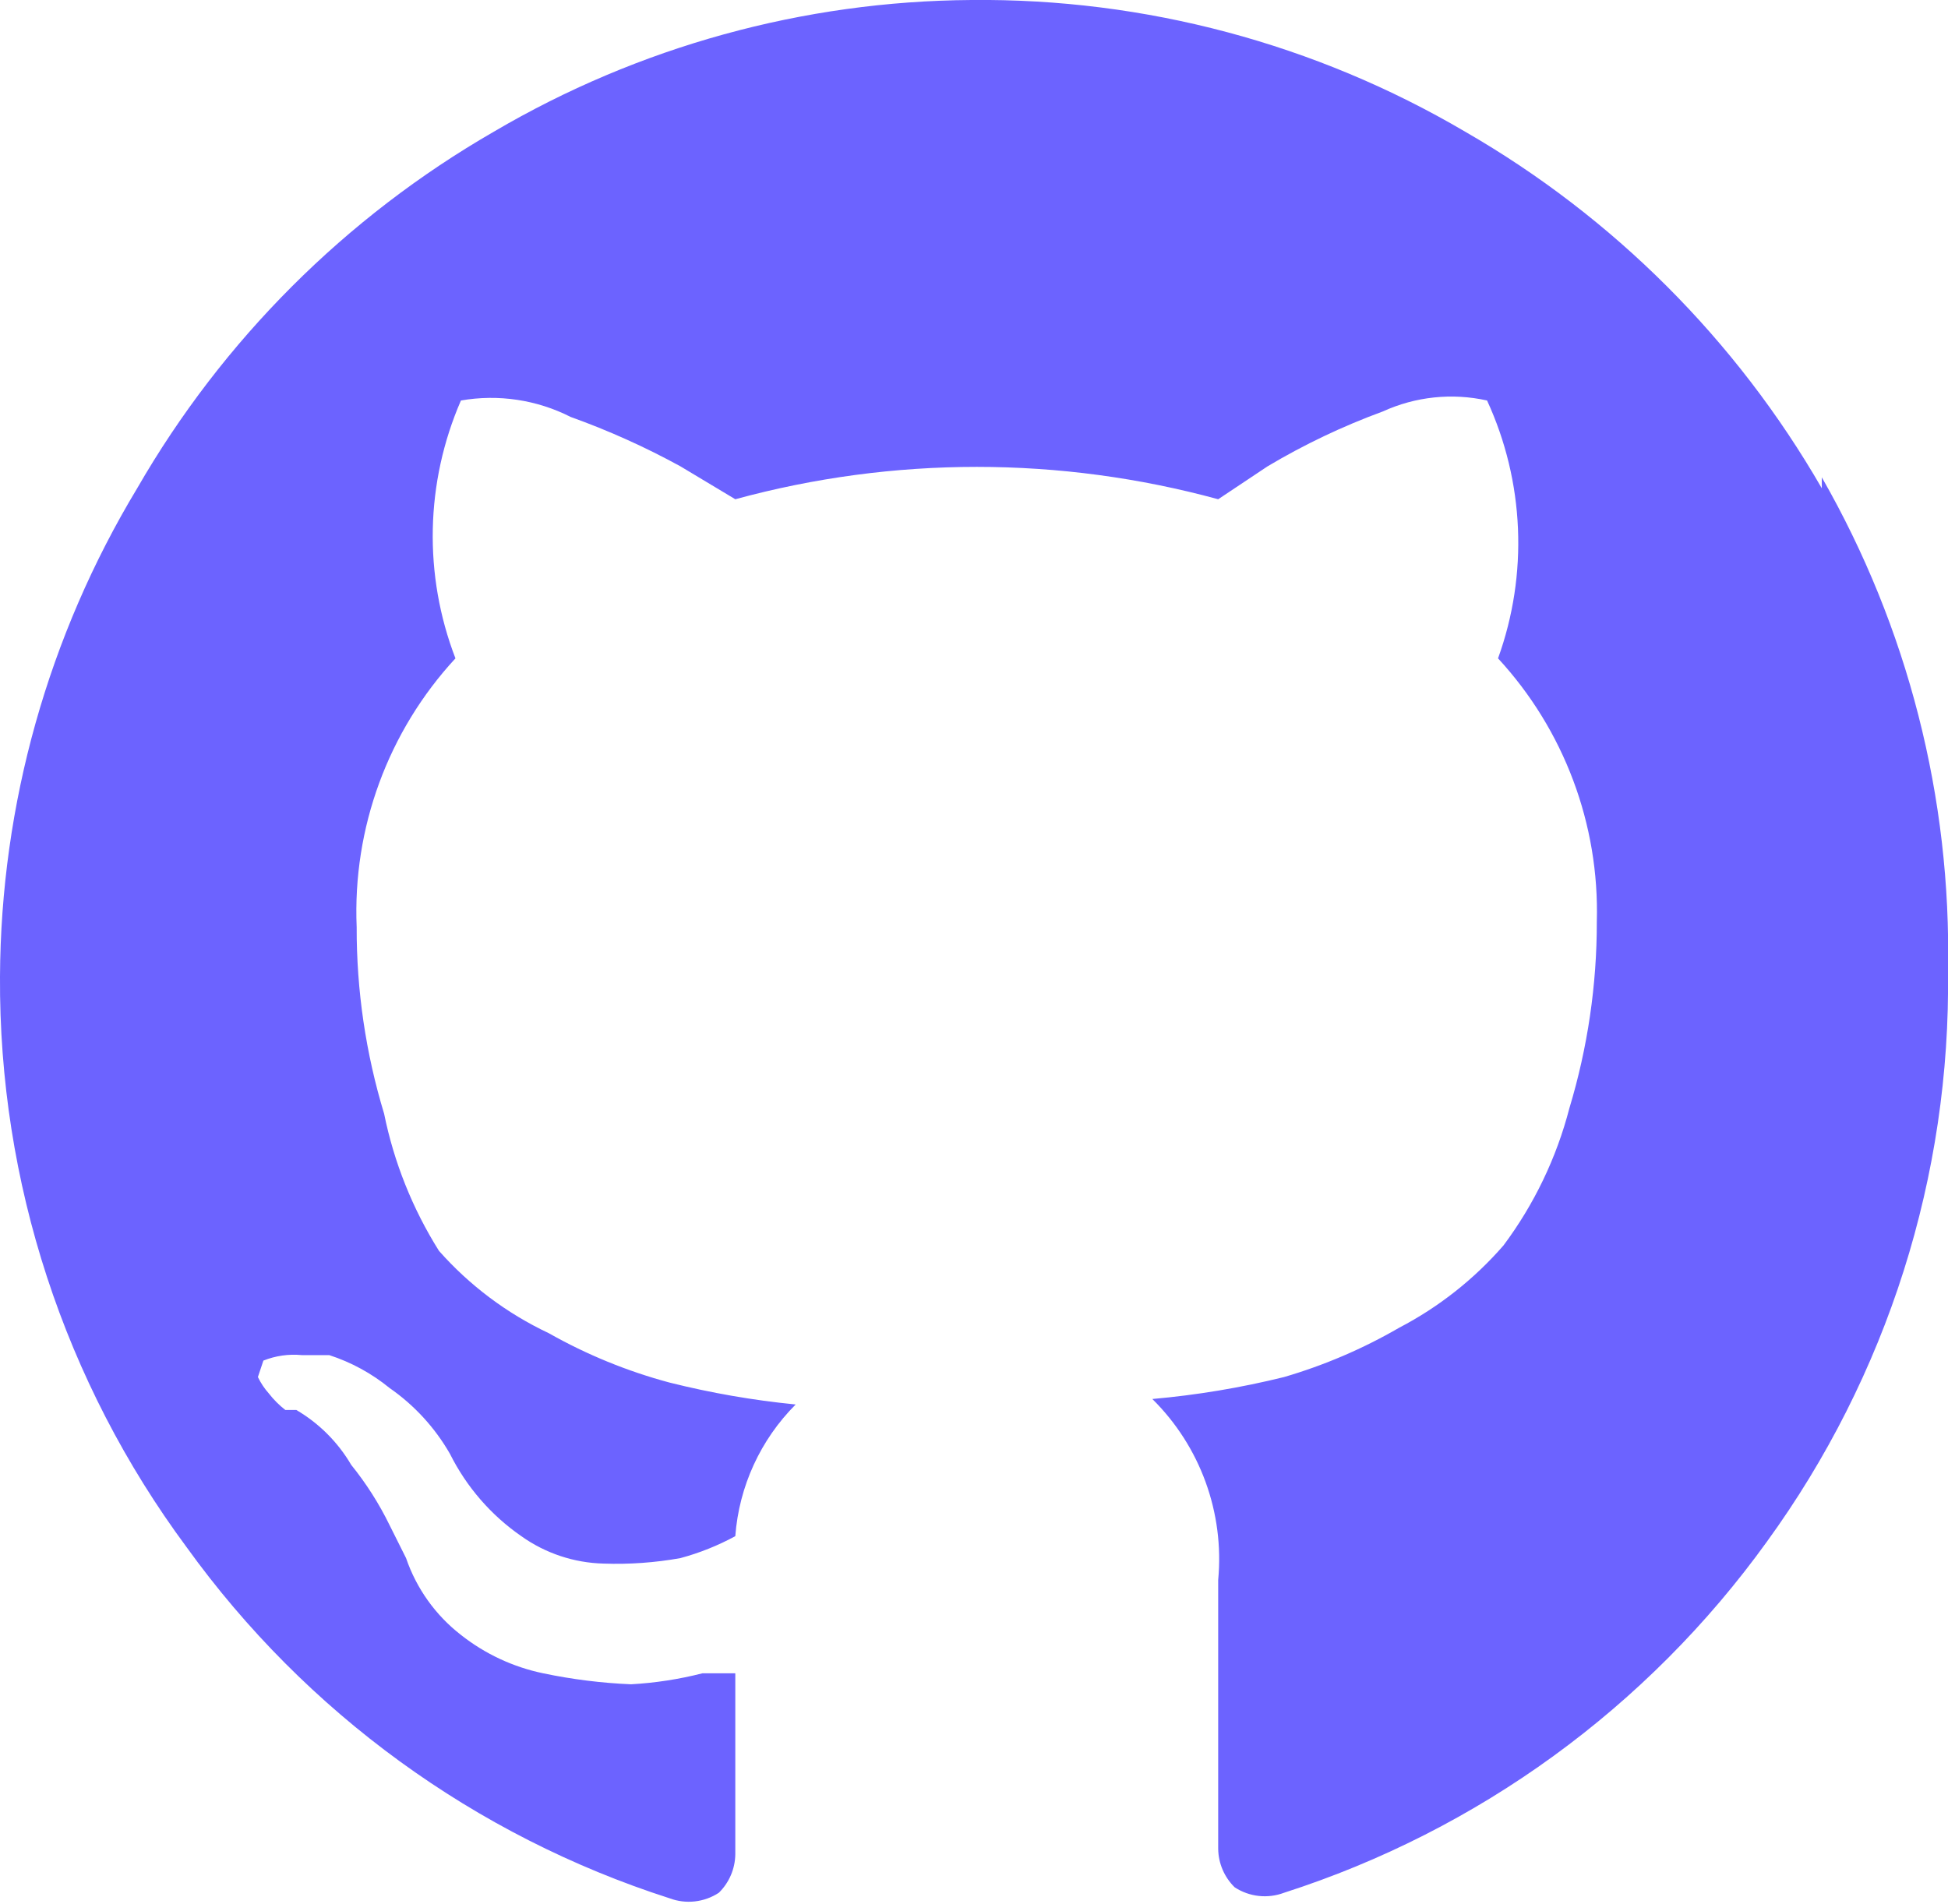
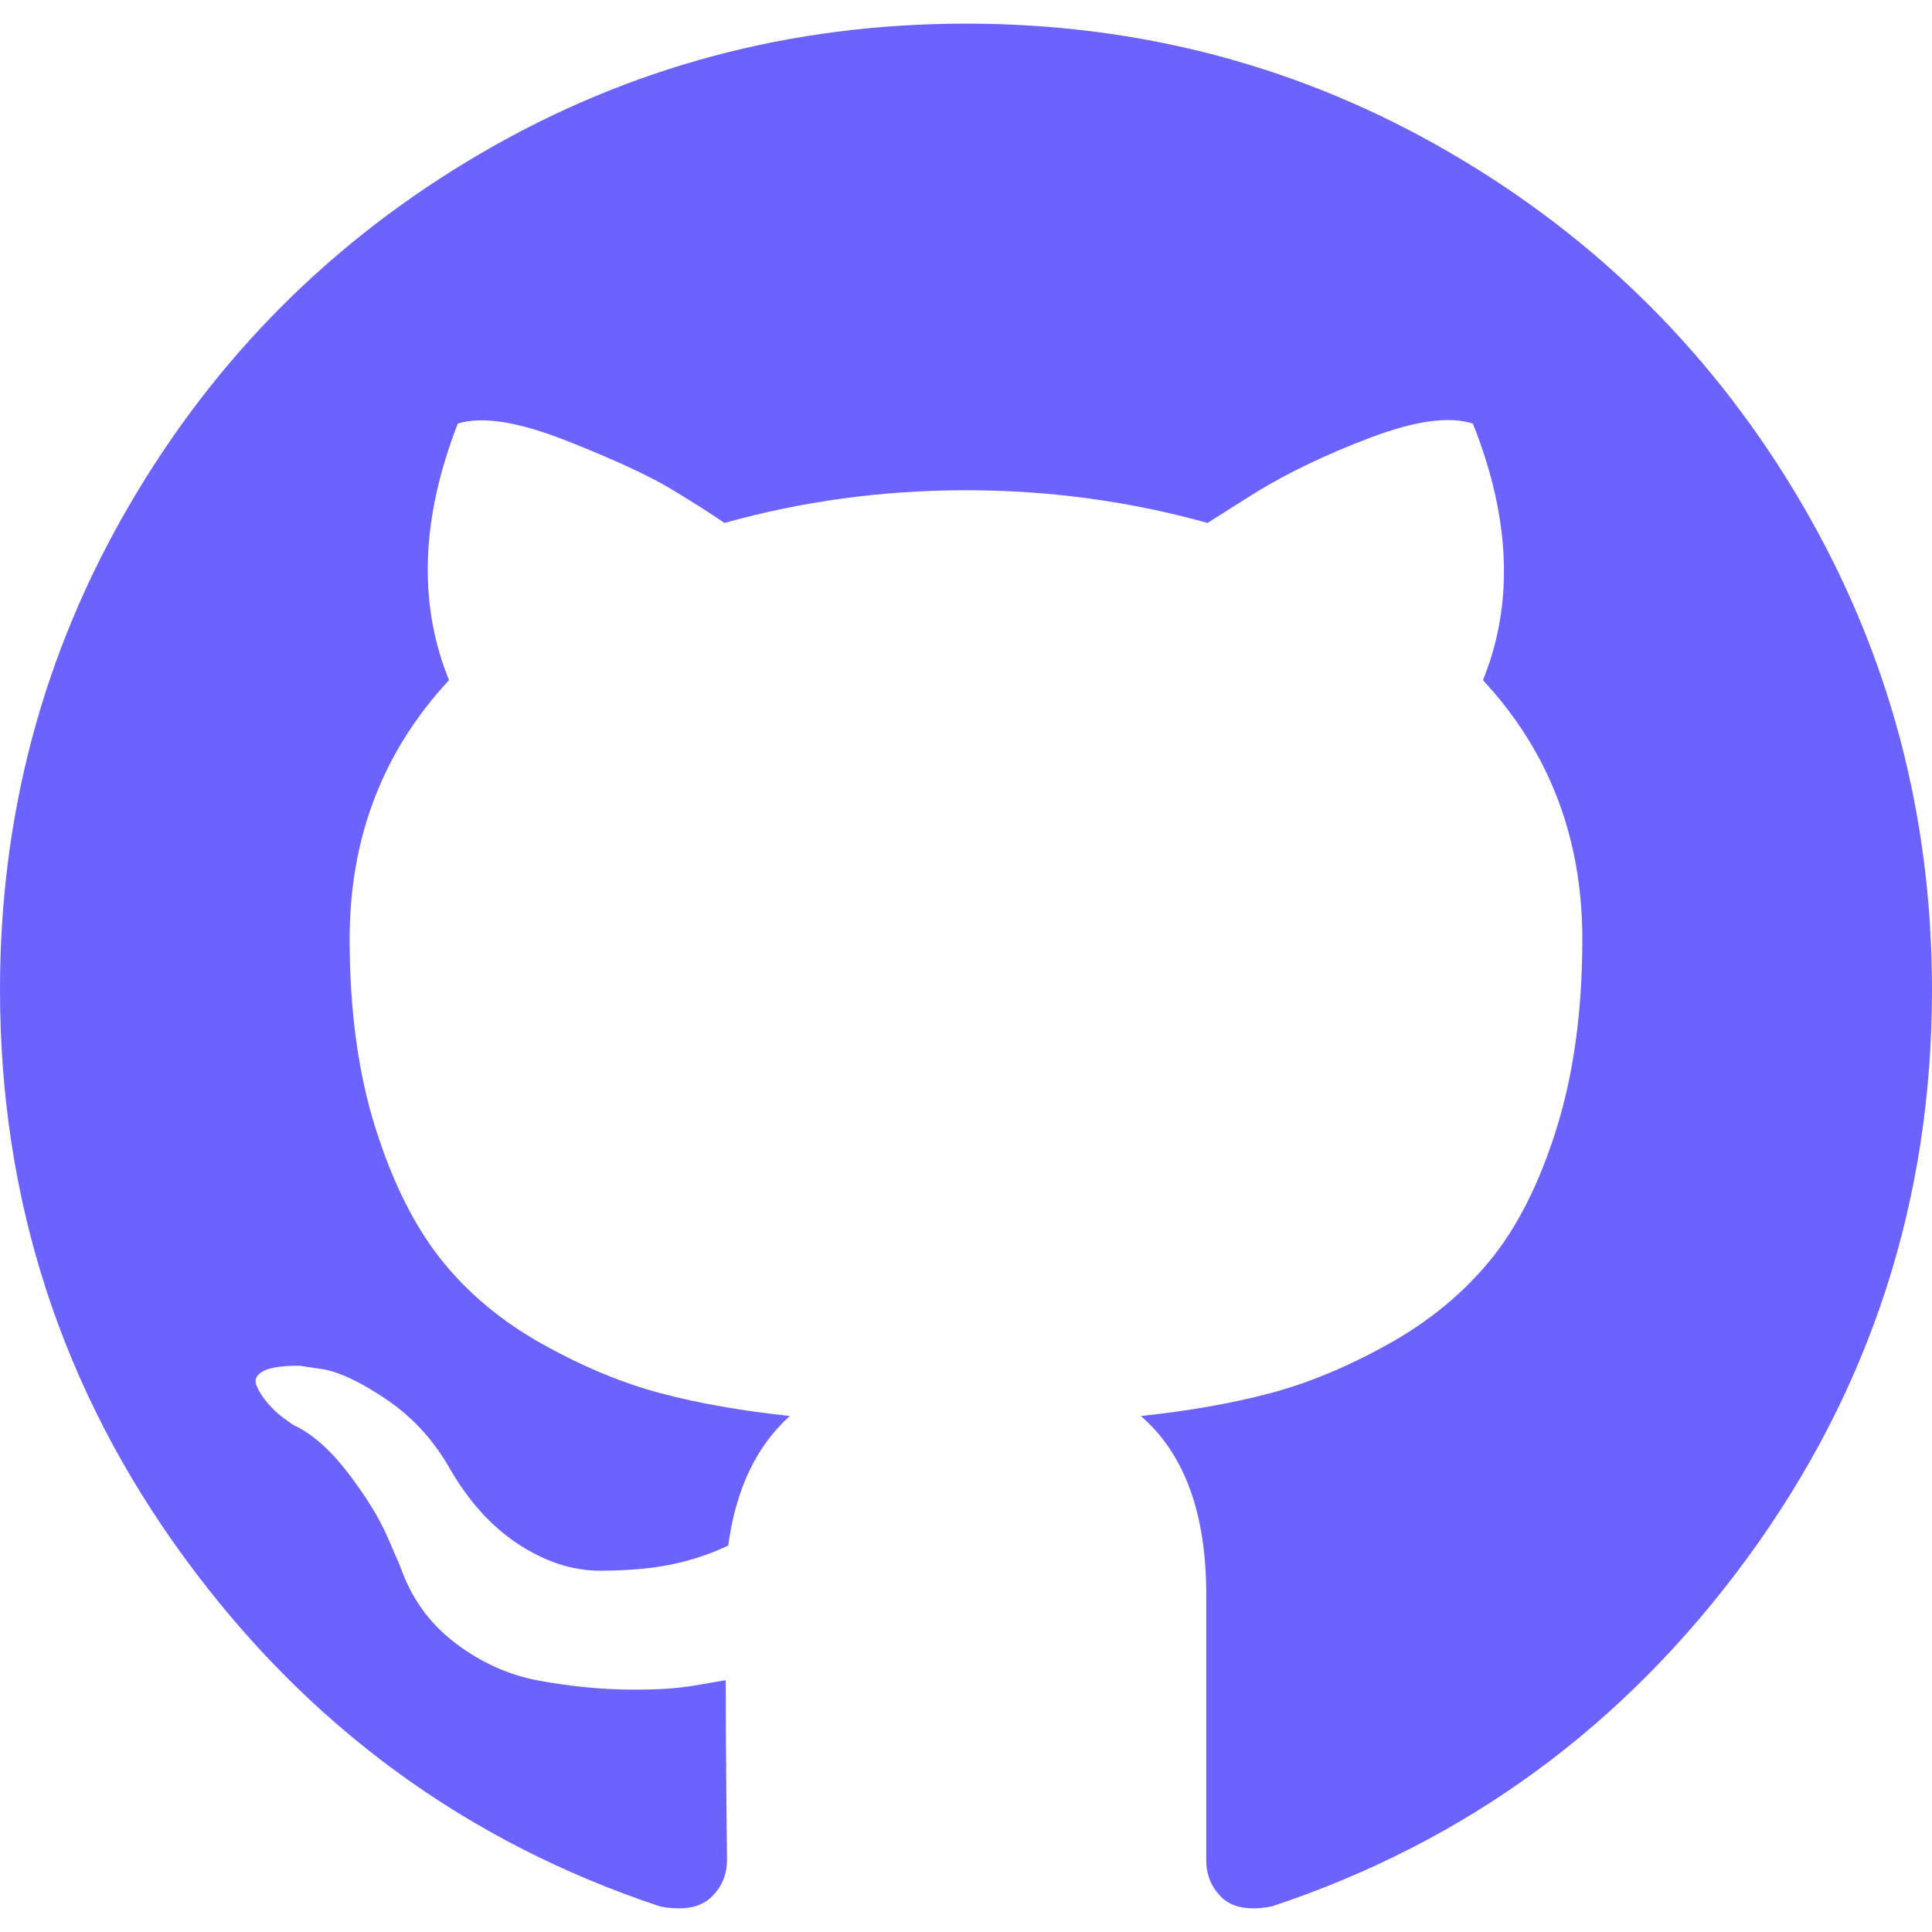
- <svg xmlns="http://www.w3.org/2000/svg" viewBox="0 0 35.5 34.7">
-   <path fill="#6c63ff" d="M33.2 8.9a17.7 17.7 0 0 0-6.5-6.5 17.4 17.4 0 0 0-9-2.4A17.4 17.4 0 0 0 9 2.4a17.7 17.7 0 0 0-6.5 6.5A17.4 17.4 0 0 0 0 17.8a17.3 17.3 0 0 0 3.4 10.4 17.4 17.4 0 0 0 8.8 6.4 1 1 0 0 0 .9-.1 1 1 0 0 0 .3-.7v-1.3-2h-.6a6.8 6.8 0 0 1-1.3.2 9.8 9.8 0 0 1-1.6-.2 3.6 3.6 0 0 1-1.5-.7 3 3 0 0 1-1-1.4l-.3-.6a5.8 5.8 0 0 0-.7-1.1 2.8 2.8 0 0 0-1-1h-.2a1.7 1.7 0 0 1-.3-.3 1.3 1.3 0 0 1-.2-.3l.1-.3a1.5 1.5 0 0 1 .7-.1H6a3.4 3.4 0 0 1 1.1.6 3.7 3.7 0 0 1 1.1 1.2A4 4 0 0 0 9.5 28a2.7 2.7 0 0 0 1.5.5 6.6 6.6 0 0 0 1.4-.1 4.6 4.6 0 0 0 1-.4 3.8 3.8 0 0 1 1.1-2.4 15.8 15.8 0 0 1-2.3-.4 9.4 9.4 0 0 1-2.2-.9A6.2 6.2 0 0 1 8 22.8 7.5 7.5 0 0 1 7 20.3a11.6 11.6 0 0 1-.5-3.4A6.8 6.8 0 0 1 8.3 12a6.2 6.2 0 0 1 .1-4.7 3.2 3.2 0 0 1 2 .3 14 14 0 0 1 2 .9l1 .6a16.7 16.7 0 0 1 8.8 0l.9-.6a12.5 12.5 0 0 1 2.1-1 3 3 0 0 1 1.9-.2 6.2 6.2 0 0 1 .2 4.7 6.8 6.8 0 0 1 1.8 4.8 11.7 11.7 0 0 1-.5 3.4 7.2 7.2 0 0 1-1.2 2.5 6.5 6.5 0 0 1-1.9 1.5 9.5 9.5 0 0 1-2.1.9 15.8 15.8 0 0 1-2.4.4 4.1 4.1 0 0 1 1.2 3.3v4.9a1 1 0 0 0 .3.7 1 1 0 0 0 .9.1 17.4 17.4 0 0 0 8.8-6.4 17.3 17.3 0 0 0 3.3-10.4 17.4 17.4 0 0 0-2.3-9z" data-name="Path 291" />
+ <svg xmlns="http://www.w3.org/2000/svg" role="img" viewBox="0 0 438.549 438.549">
+   <path fill="#6c63ff" d="M409.132,114.573c-19.608-33.596-46.205-60.194-79.798-79.8C295.736,15.166,259.057,5.365,219.271,5.365 c-39.781,0-76.472,9.804-110.063,29.408c-33.596,19.605-60.192,46.204-79.8,79.8C9.803,148.168,0,184.854,0,224.63 c0,47.78,13.94,90.745,41.827,128.906c27.884,38.164,63.906,64.572,108.063,79.227c5.14,0.954,8.945,0.283,11.419-1.996 c2.475-2.282,3.711-5.14,3.711-8.562c0-0.571-0.049-5.708-0.144-15.417c-0.098-9.709-0.144-18.179-0.144-25.406l-6.567,1.136 c-4.187,0.767-9.469,1.092-15.846,1c-6.374-0.089-12.991-0.757-19.842-1.999c-6.854-1.231-13.229-4.086-19.13-8.559 c-5.898-4.473-10.085-10.328-12.56-17.556l-2.855-6.57c-1.903-4.374-4.899-9.233-8.992-14.559 c-4.093-5.331-8.232-8.945-12.419-10.848l-1.999-1.431c-1.332-0.951-2.568-2.098-3.711-3.429c-1.142-1.331-1.997-2.663-2.568-3.997 c-0.572-1.335-0.098-2.43,1.427-3.289c1.525-0.859,4.281-1.276,8.28-1.276l5.708,0.853c3.807,0.763,8.516,3.042,14.133,6.851 c5.614,3.806,10.229,8.754,13.846,14.842c4.38,7.806,9.657,13.754,15.846,17.847c6.184,4.093,12.419,6.136,18.699,6.136 c6.28,0,11.704-0.476,16.274-1.423c4.565-0.952,8.848-2.383,12.847-4.285c1.713-12.758,6.377-22.559,13.988-29.41 c-10.848-1.14-20.601-2.857-29.264-5.14c-8.658-2.286-17.605-5.996-26.835-11.14c-9.235-5.137-16.896-11.516-22.985-19.126 c-6.09-7.614-11.088-17.61-14.987-29.979c-3.901-12.374-5.852-26.648-5.852-42.826c0-23.035,7.52-42.637,22.557-58.817 c-7.044-17.318-6.379-36.732,1.997-58.24c5.52-1.715,13.706-0.428,24.554,3.853c10.85,4.283,18.794,7.952,23.84,10.994 c5.046,3.041,9.089,5.618,12.135,7.708c17.705-4.947,35.976-7.421,54.818-7.421s37.117,2.474,54.823,7.421l10.849-6.849 c7.419-4.57,16.18-8.758,26.262-12.565c10.088-3.805,17.802-4.853,23.134-3.138c8.562,21.509,9.325,40.922,2.279,58.24 c15.036,16.18,22.559,35.787,22.559,58.817c0,16.178-1.958,30.497-5.853,42.966c-3.9,12.471-8.941,22.457-15.125,29.979 c-6.191,7.521-13.901,13.85-23.131,18.986c-9.232,5.14-18.182,8.85-26.84,11.136c-8.662,2.286-18.415,4.004-29.263,5.146 c9.894,8.562,14.842,22.077,14.842,40.539v60.237c0,3.422,1.19,6.279,3.572,8.562c2.379,2.279,6.136,2.95,11.276,1.995 c44.163-14.653,80.185-41.062,108.068-79.226c27.88-38.161,41.825-81.126,41.825-128.906 C438.536,184.851,428.728,148.168,409.132,114.573z" />
</svg>
